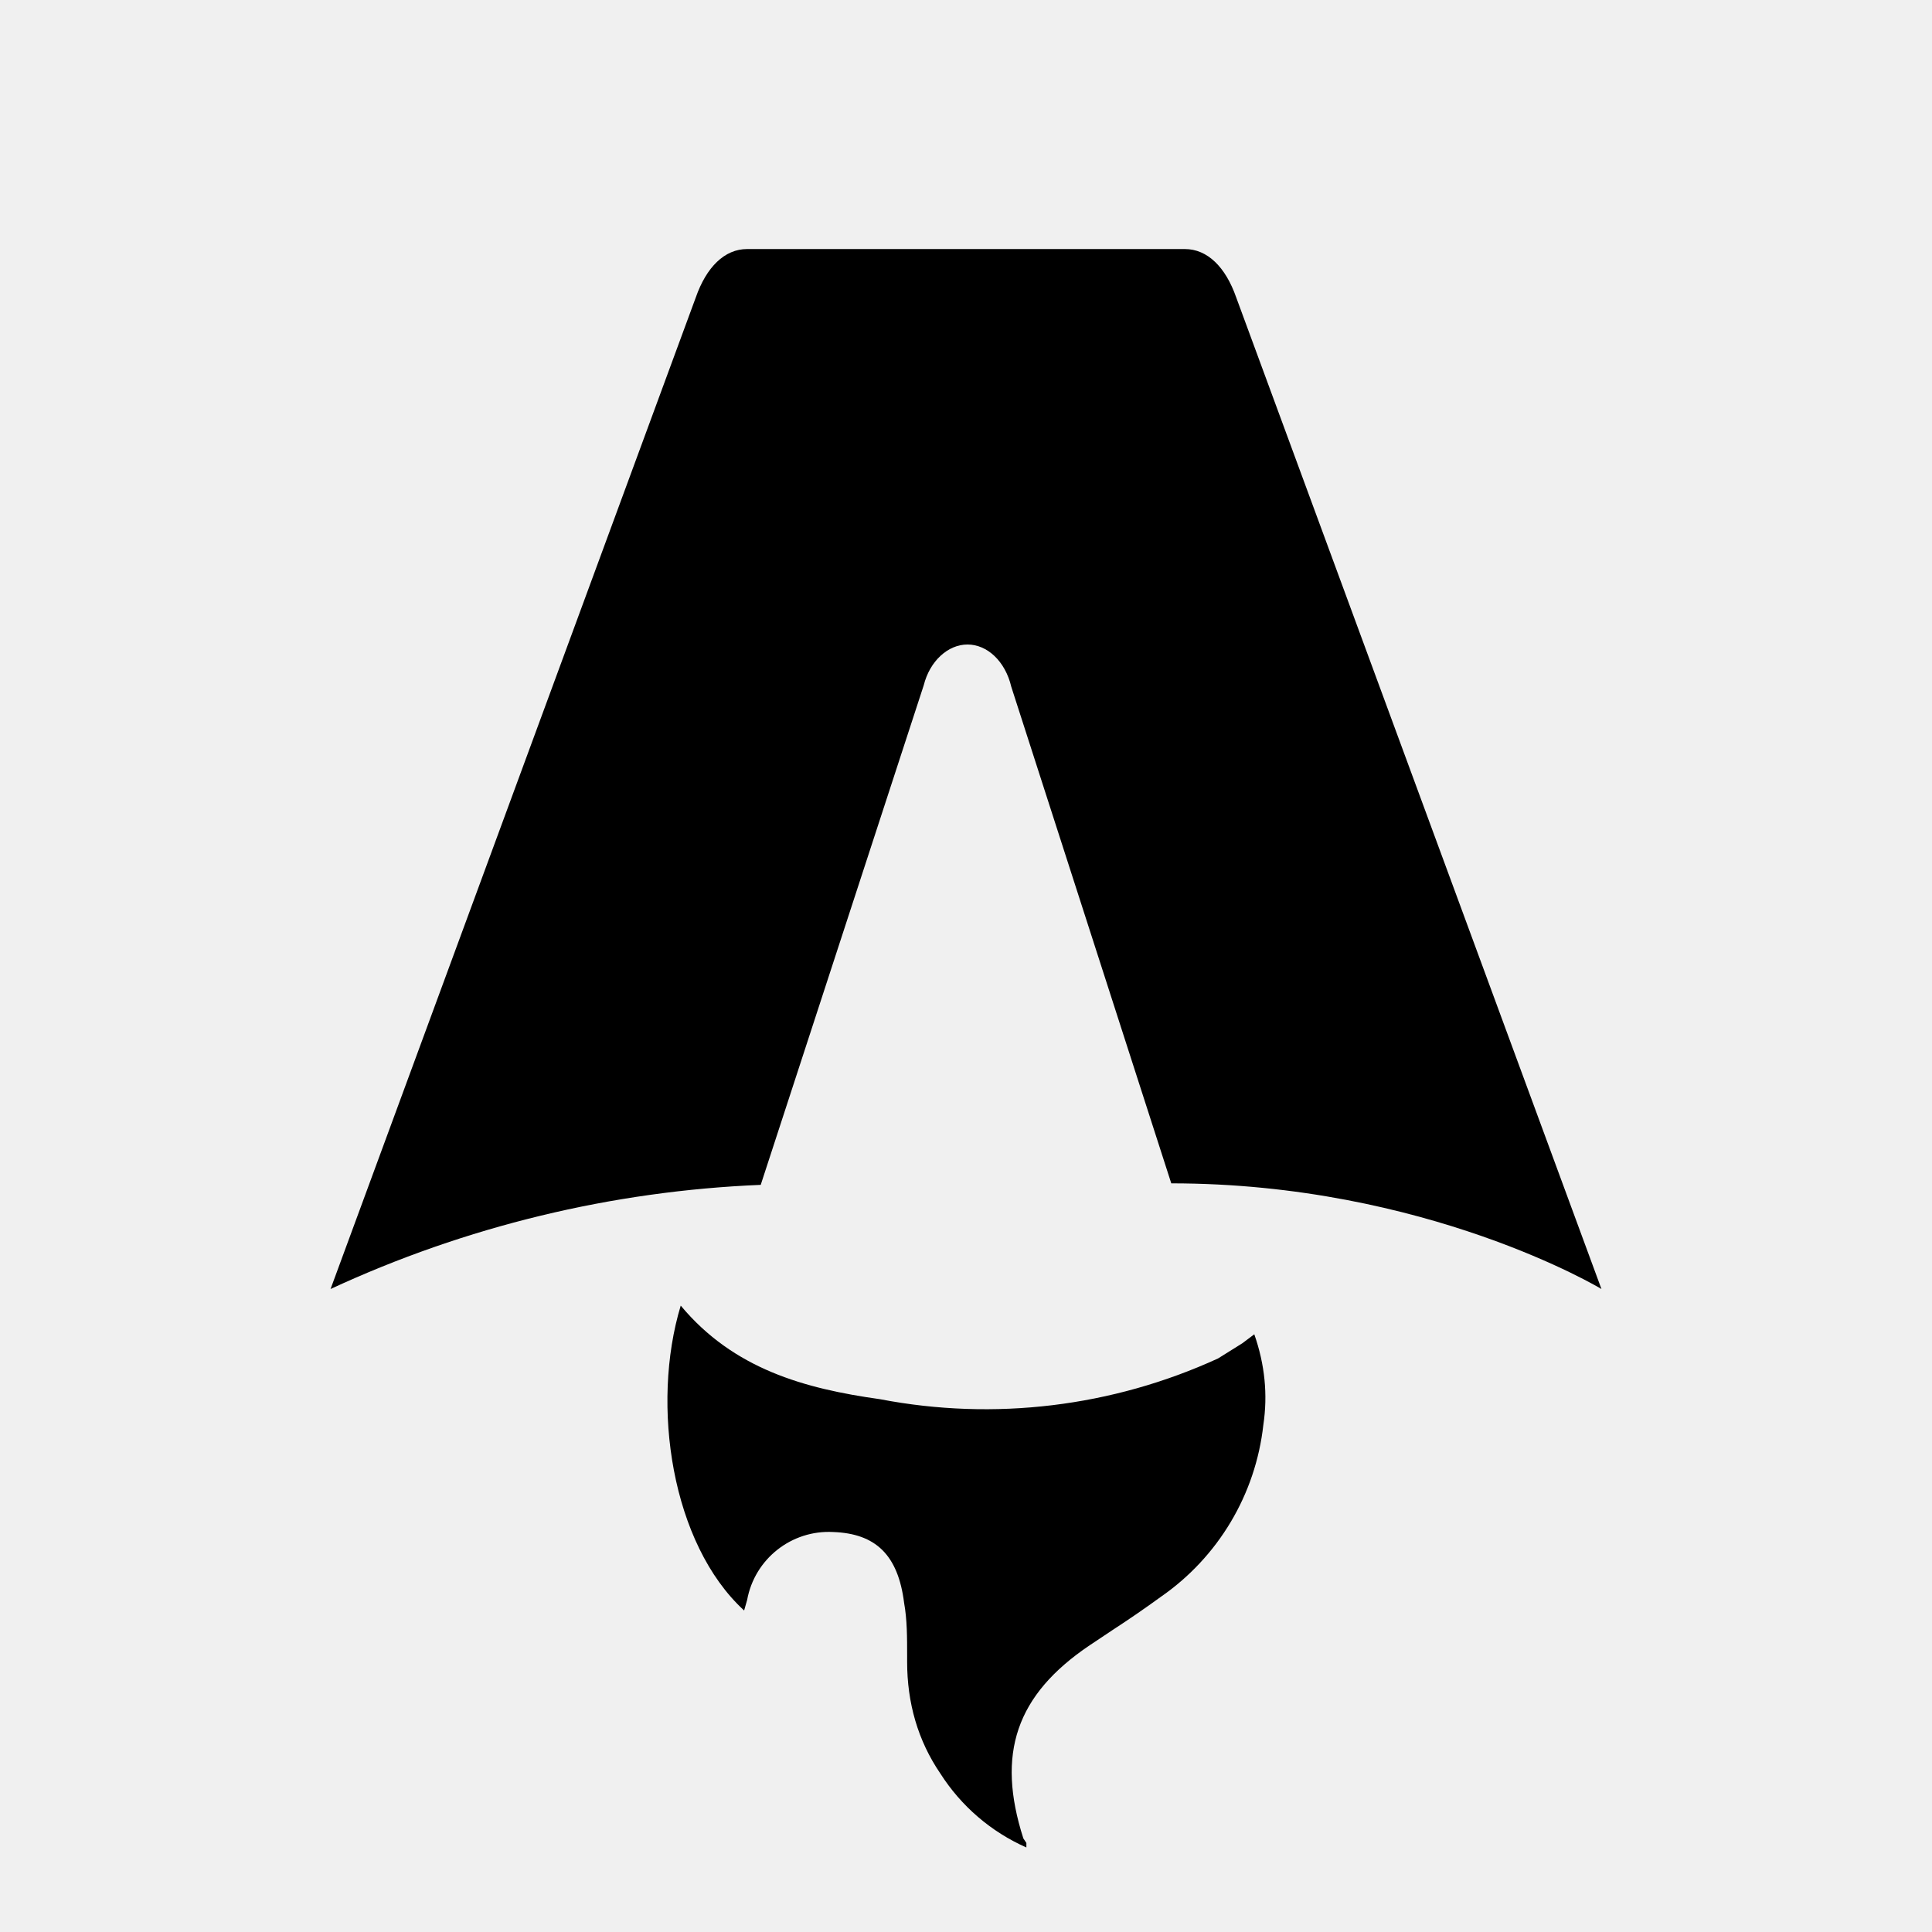
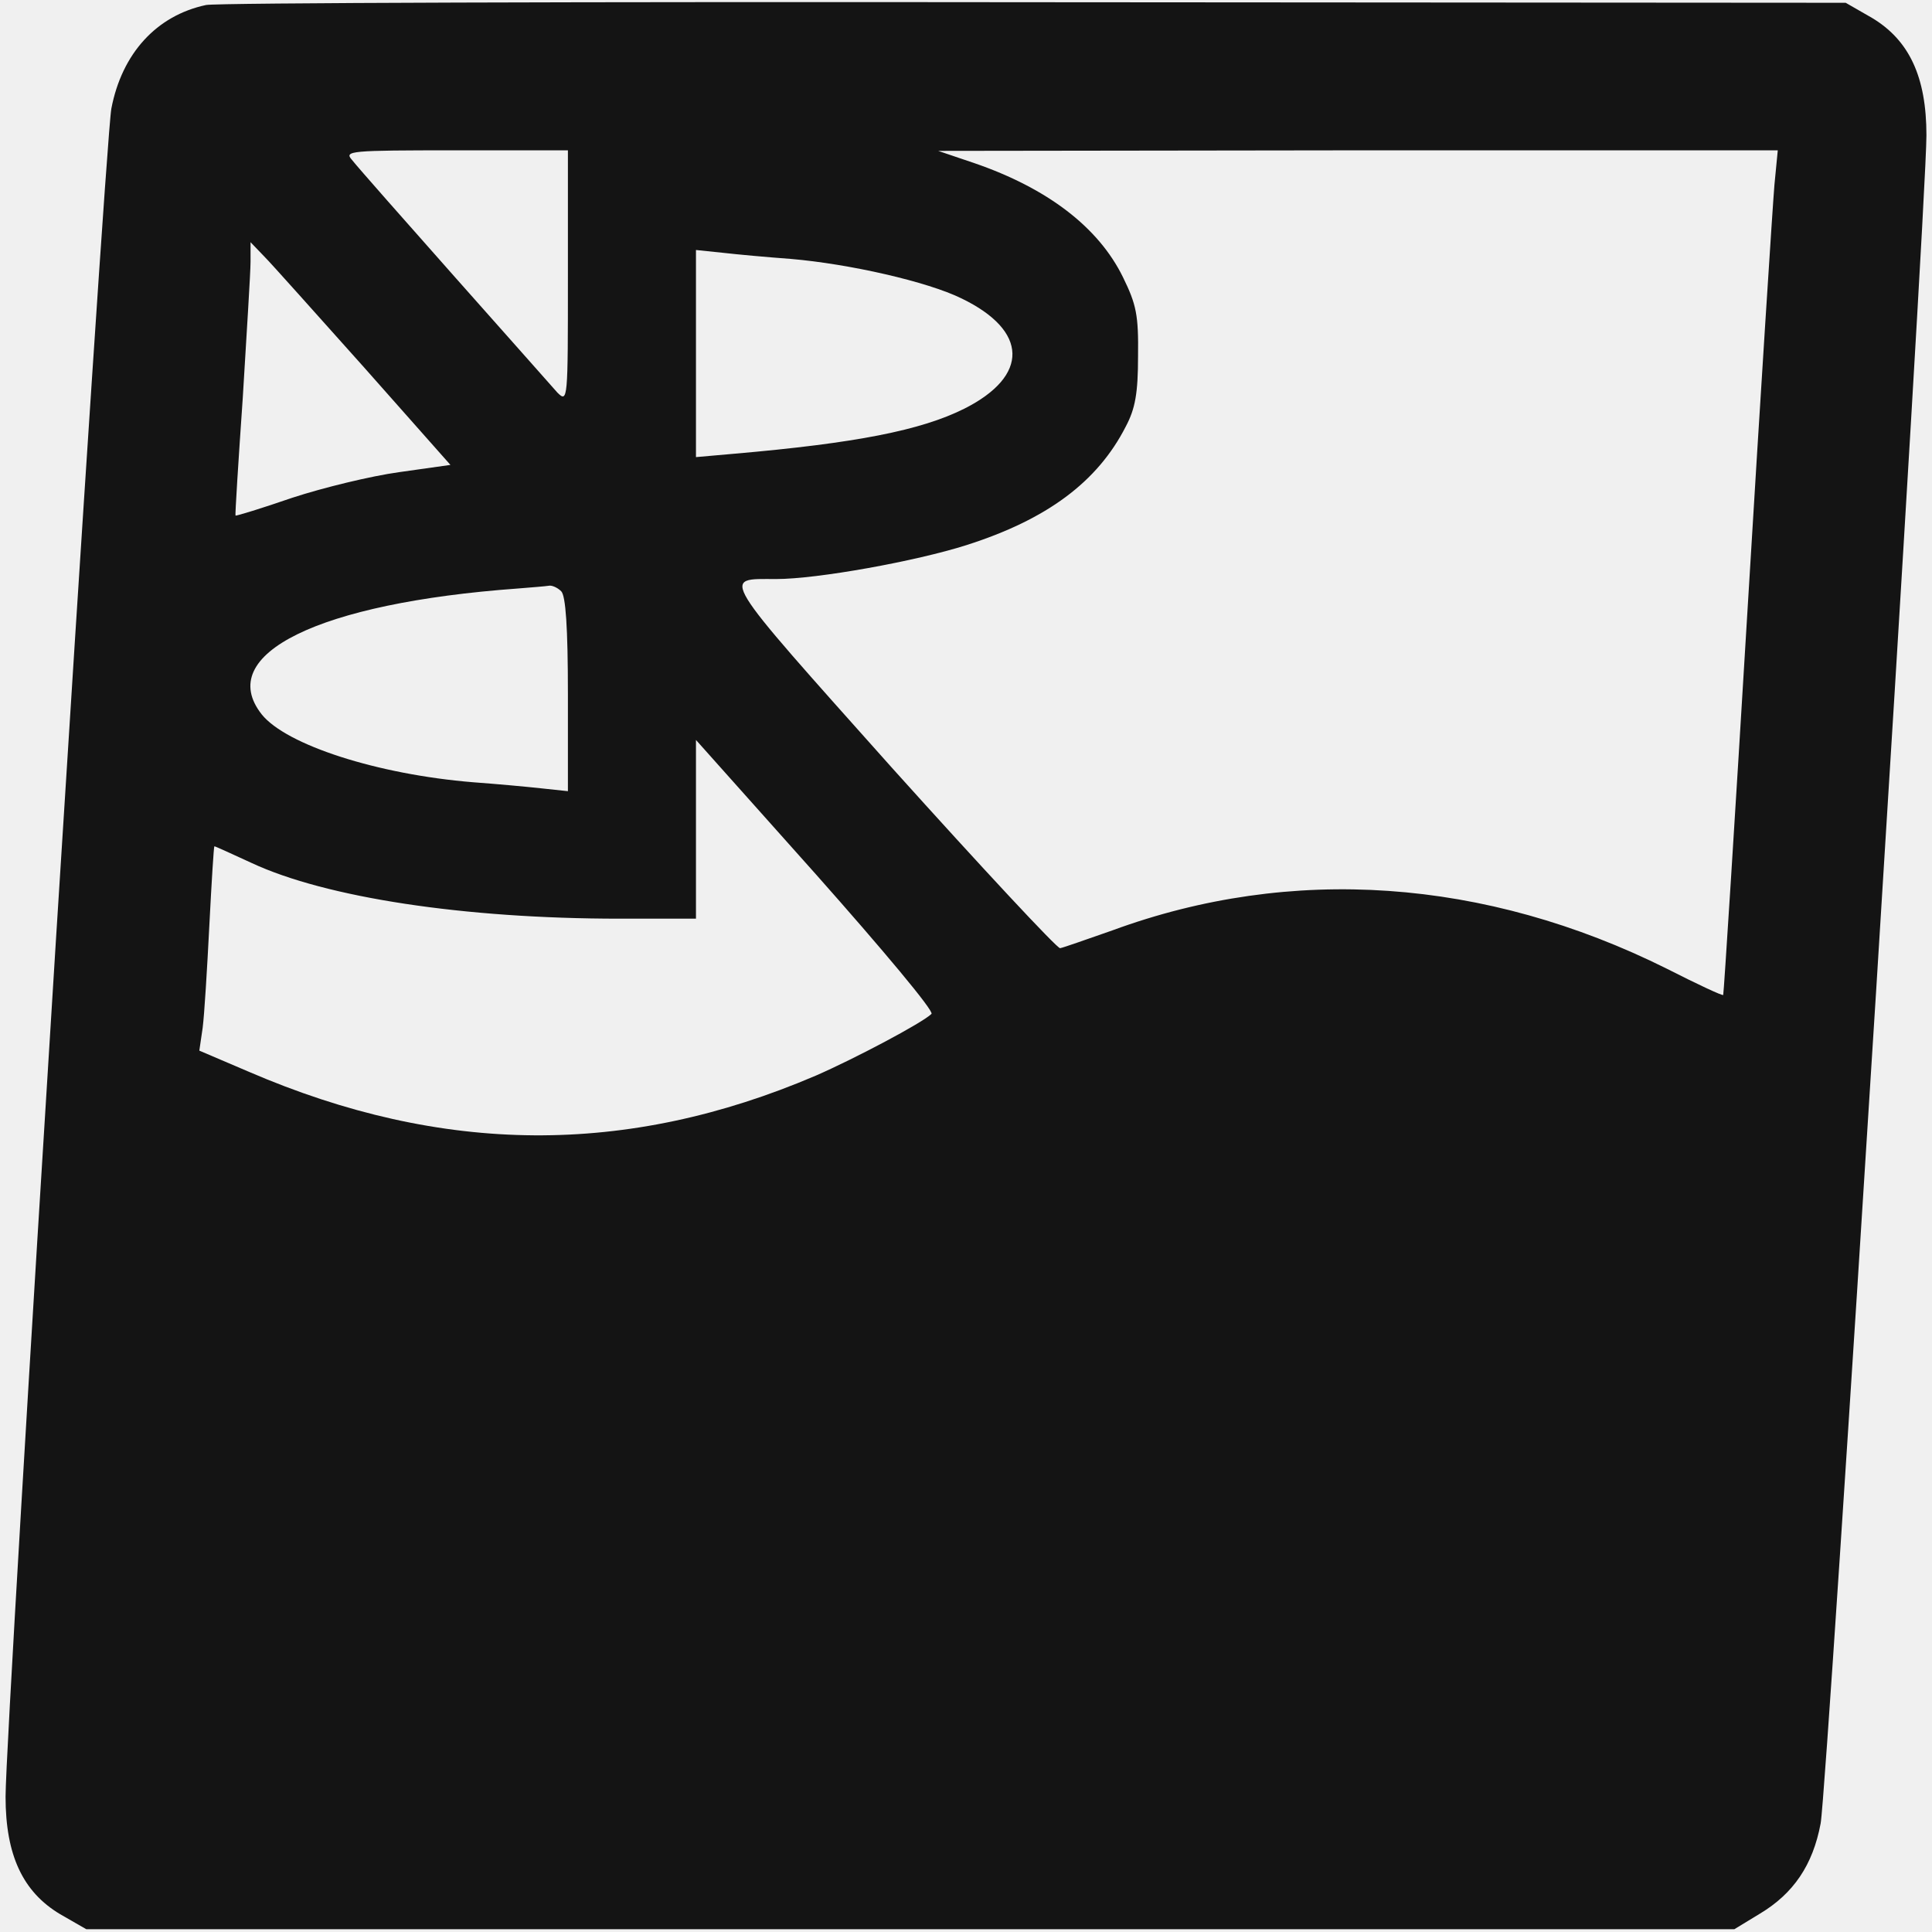
- <svg xmlns="http://www.w3.org/2000/svg" fill="none" viewBox="0 0 128 128">
-   <path d="M50.4 78.5a75.1 75.1 0 0 0-28.5 6.9l24.2-65.7c.7-2 1.9-3.2 3.4-3.2h29c1.5 0 2.7 1.2 3.4 3.2l24.2 65.7s-11.6-7-28.5-7L67 45.5c-.4-1.7-1.6-2.8-2.9-2.8-1.3 0-2.5 1.1-2.9 2.7L50.4 78.5Zm-1.1 28.2Zm-4.2-20.2c-2 6.6-.6 15.8 4.2 20.2a17.5 17.5 0 0 1 .2-.7 5.5 5.5 0 0 1 5.7-4.5c2.8.1 4.3 1.5 4.7 4.7.2 1.1.2 2.3.2 3.5v.4c0 2.7.7 5.2 2.2 7.4a13 13 0 0 0 5.7 4.9v-.3l-.2-.3c-1.8-5.6-.5-9.5 4.4-12.8l1.5-1a73 73 0 0 0 3.2-2.2 16 16 0 0 0 6.8-11.4c.3-2 .1-4-.6-6l-.8.6-1.6 1a37 37 0 0 1-22.4 2.7c-5-.7-9.7-2-13.2-6.2Z" />
+ <svg xmlns="http://www.w3.org/2000/svg" viewBox="0 0 347 347" aria-hidden="true">
  <style>
-         path { fill: #000; }
-         @media (prefers-color-scheme: dark) {
-             path { fill: #FFF; }
-         }
-     </style>
+     path { fill: #141414; }
+     @media (prefers-color-scheme: dark) { path { fill: #f7f5f0; } }
+   </style>
+   <g transform="translate(0,347) scale(0.1,-0.1)">
+     <path d="M370 3461 c-89 -19 -151 -87 -170 -186 -12 -66 -190 -2904 -190 -3032 0 -105 31 -171 98 -211 l47 -27 1480 0 1480 0 46 28 c60 36 95 87 109 162 12 66 190 2904 190 3032 0 105 -31 171 -98 211 l-47 27 -1455 1 c-800 1 -1471 -1 -1490 -5z m650 -488 c0 -222 0 -227 -19 -208 -20 23 -347 390 -369 418 -14 16 -4 17 186 17 l202 0 0 -227z m2167 165 c-3 -35 -25 -376 -48 -758 -23 -382 -43 -696 -44 -697 -1 -2 -46 19 -101 47 -327 163 -675 187 -996 69 -46 -16 -88 -31 -94 -32 -5 -1 -141 145 -302 324 -316 354 -306 339 -208 339 74 0 251 32 342 61 144 46 235 113 286 213 17 32 22 60 22 126 1 74 -3 93 -27 142 -44 90 -136 160 -267 205 l-65 22 754 1 754 0 -6 -62z m-2533 -328 l155 -175 -92 -13 c-51 -7 -137 -28 -192 -46 -55 -19 -101 -33 -102 -32 -1 0 5 96 13 211 7 116 14 226 14 245 l0 35 24 -25 c14 -14 94 -104 180 -200z m766 195 c106 -9 246 -41 307 -71 120 -58 122 -139 5 -198 -78 -39 -195 -62 -414 -81 l-68 -6 0 186 0 186 48 -5 c26 -3 81 -8 122 -11z m-412 -597 c8 -8 12 -64 12 -185 l0 -174 -47 5 c-27 3 -82 8 -123 11 -172 14 -336 67 -380 122 -85 108 102 200 460 226 25 2 50 4 56 5 5 1 15 -3 22 -10z m665 -759 c-16 -16 -139 -81 -208 -111 -339 -145 -670 -143 -1018 7 l-89 38 6 41 c3 23 8 105 12 184 4 78 8 142 9 142 2 0 32 -14 67 -30 133 -62 381 -100 661 -100 l137 0 0 160 0 161 216 -242 c118 -133 212 -245 207 -250z" />
+   </g>
</svg>
